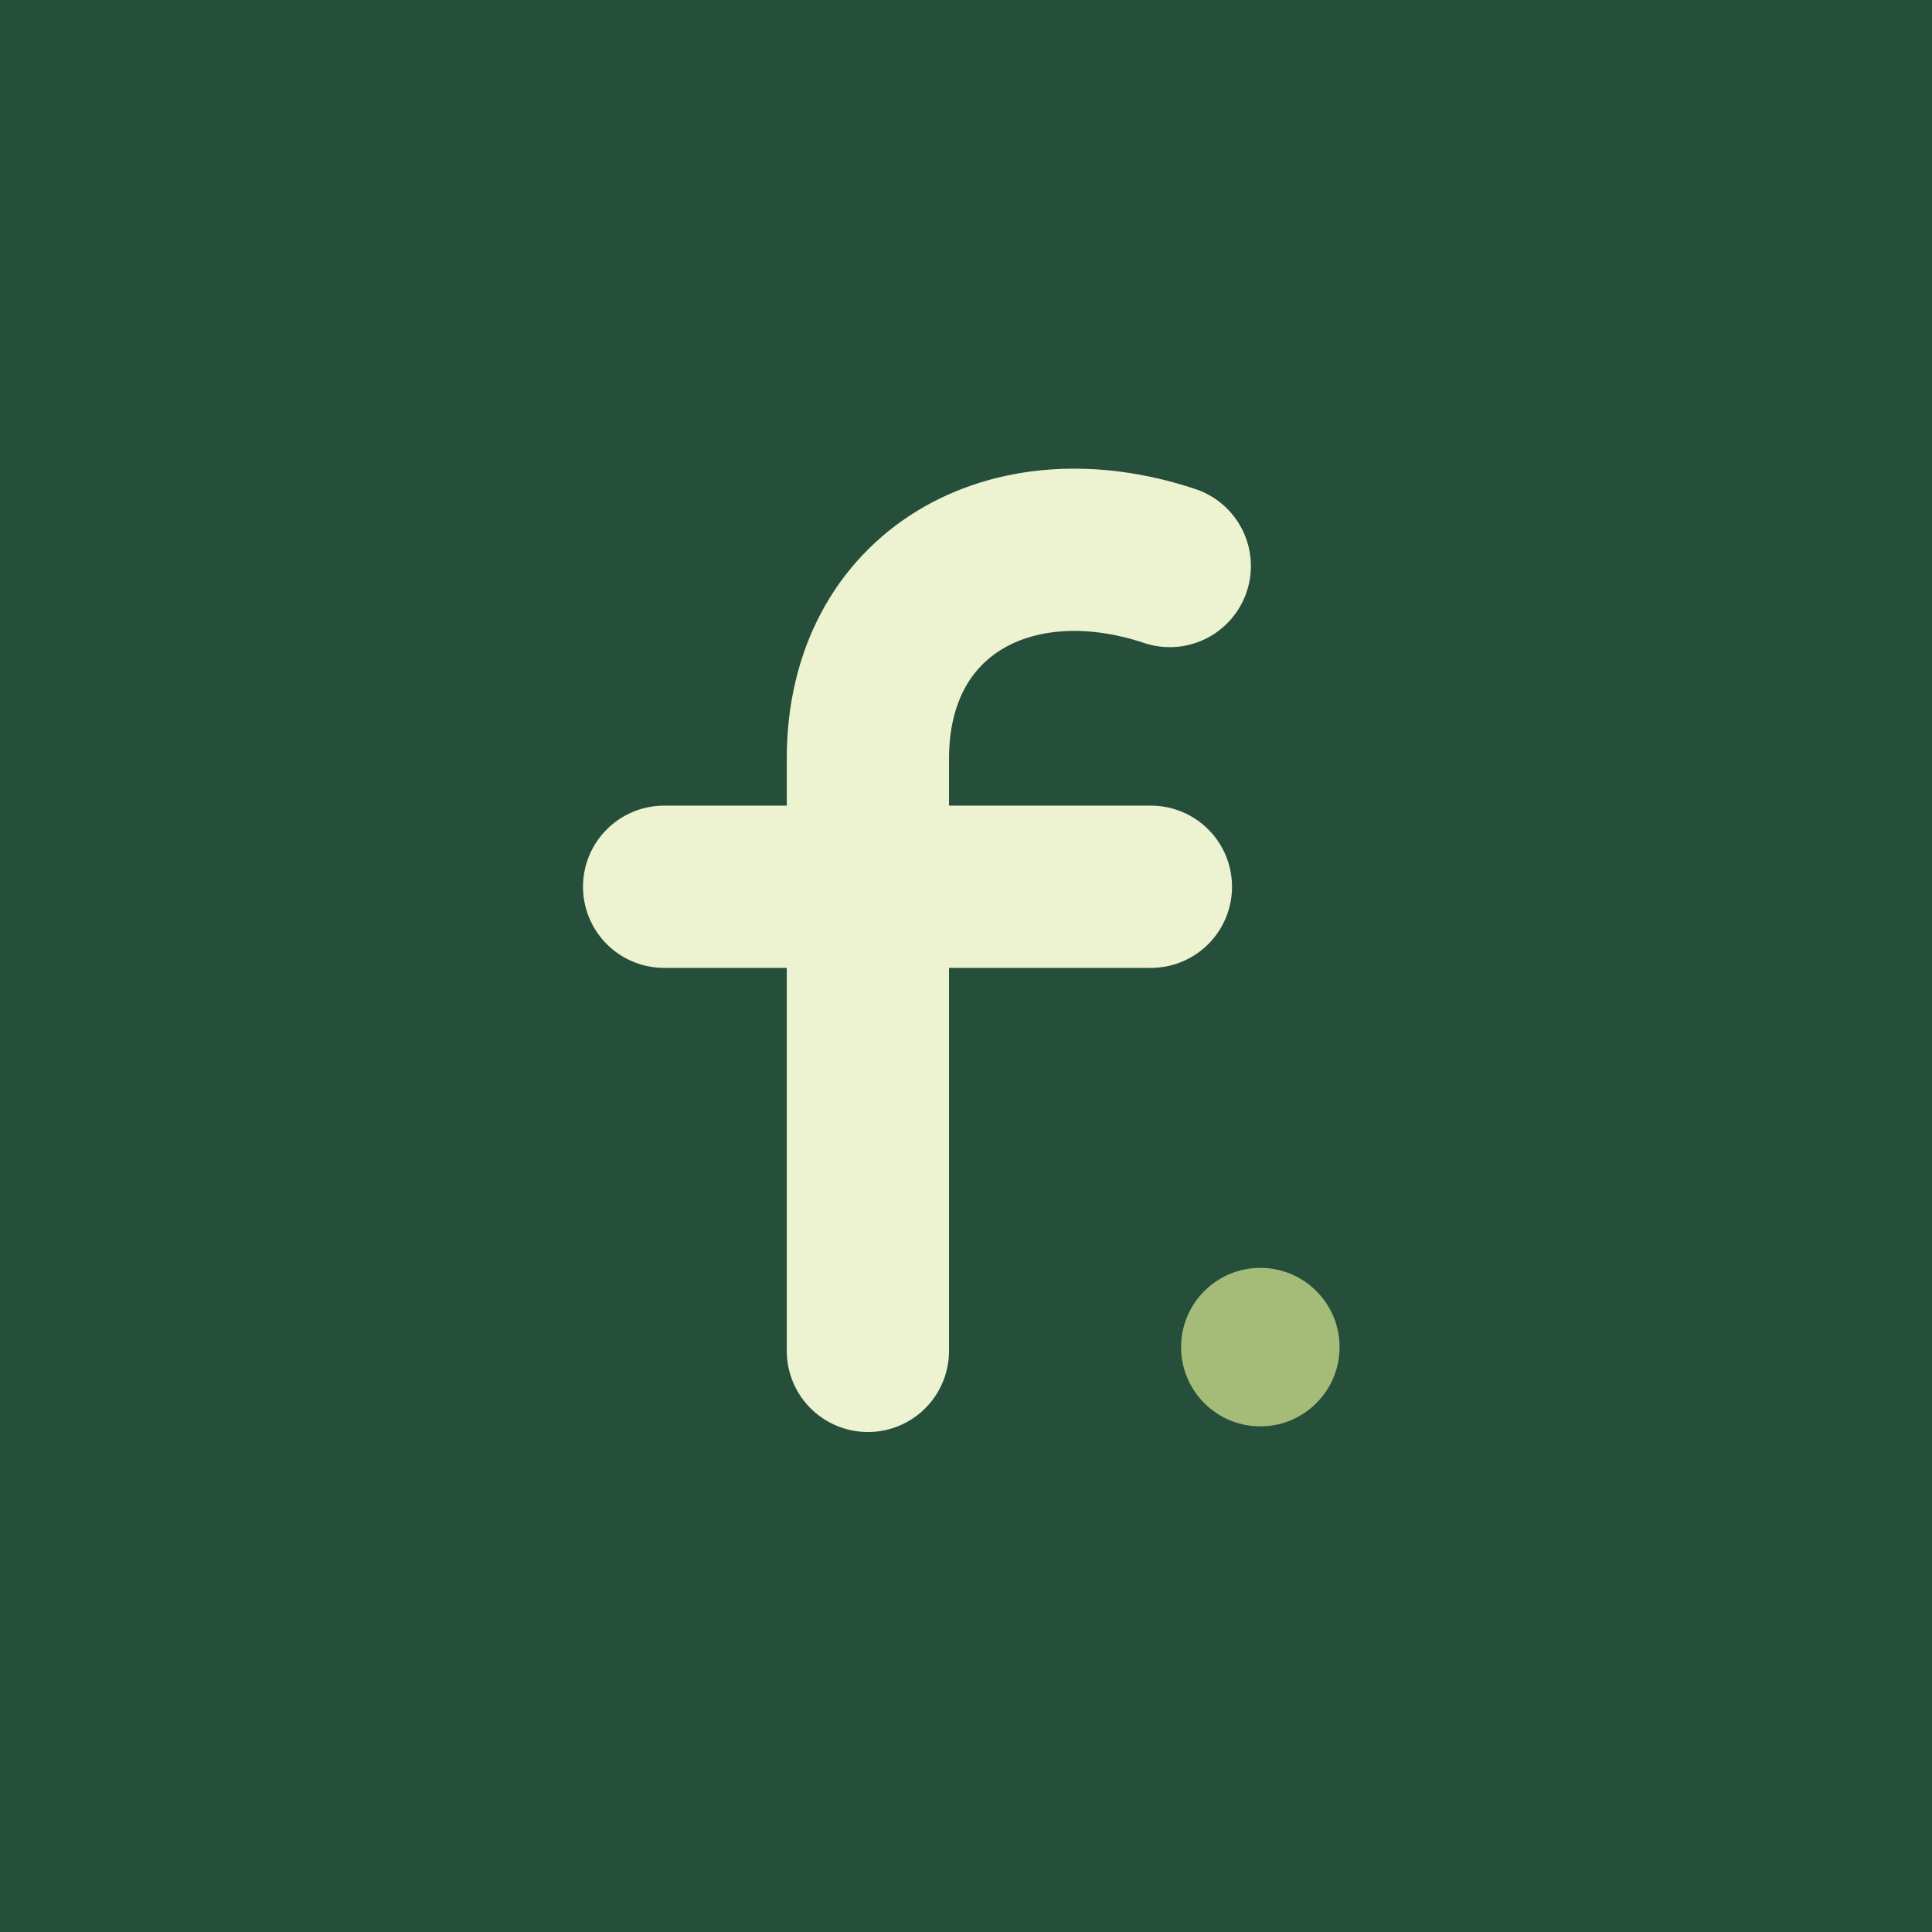
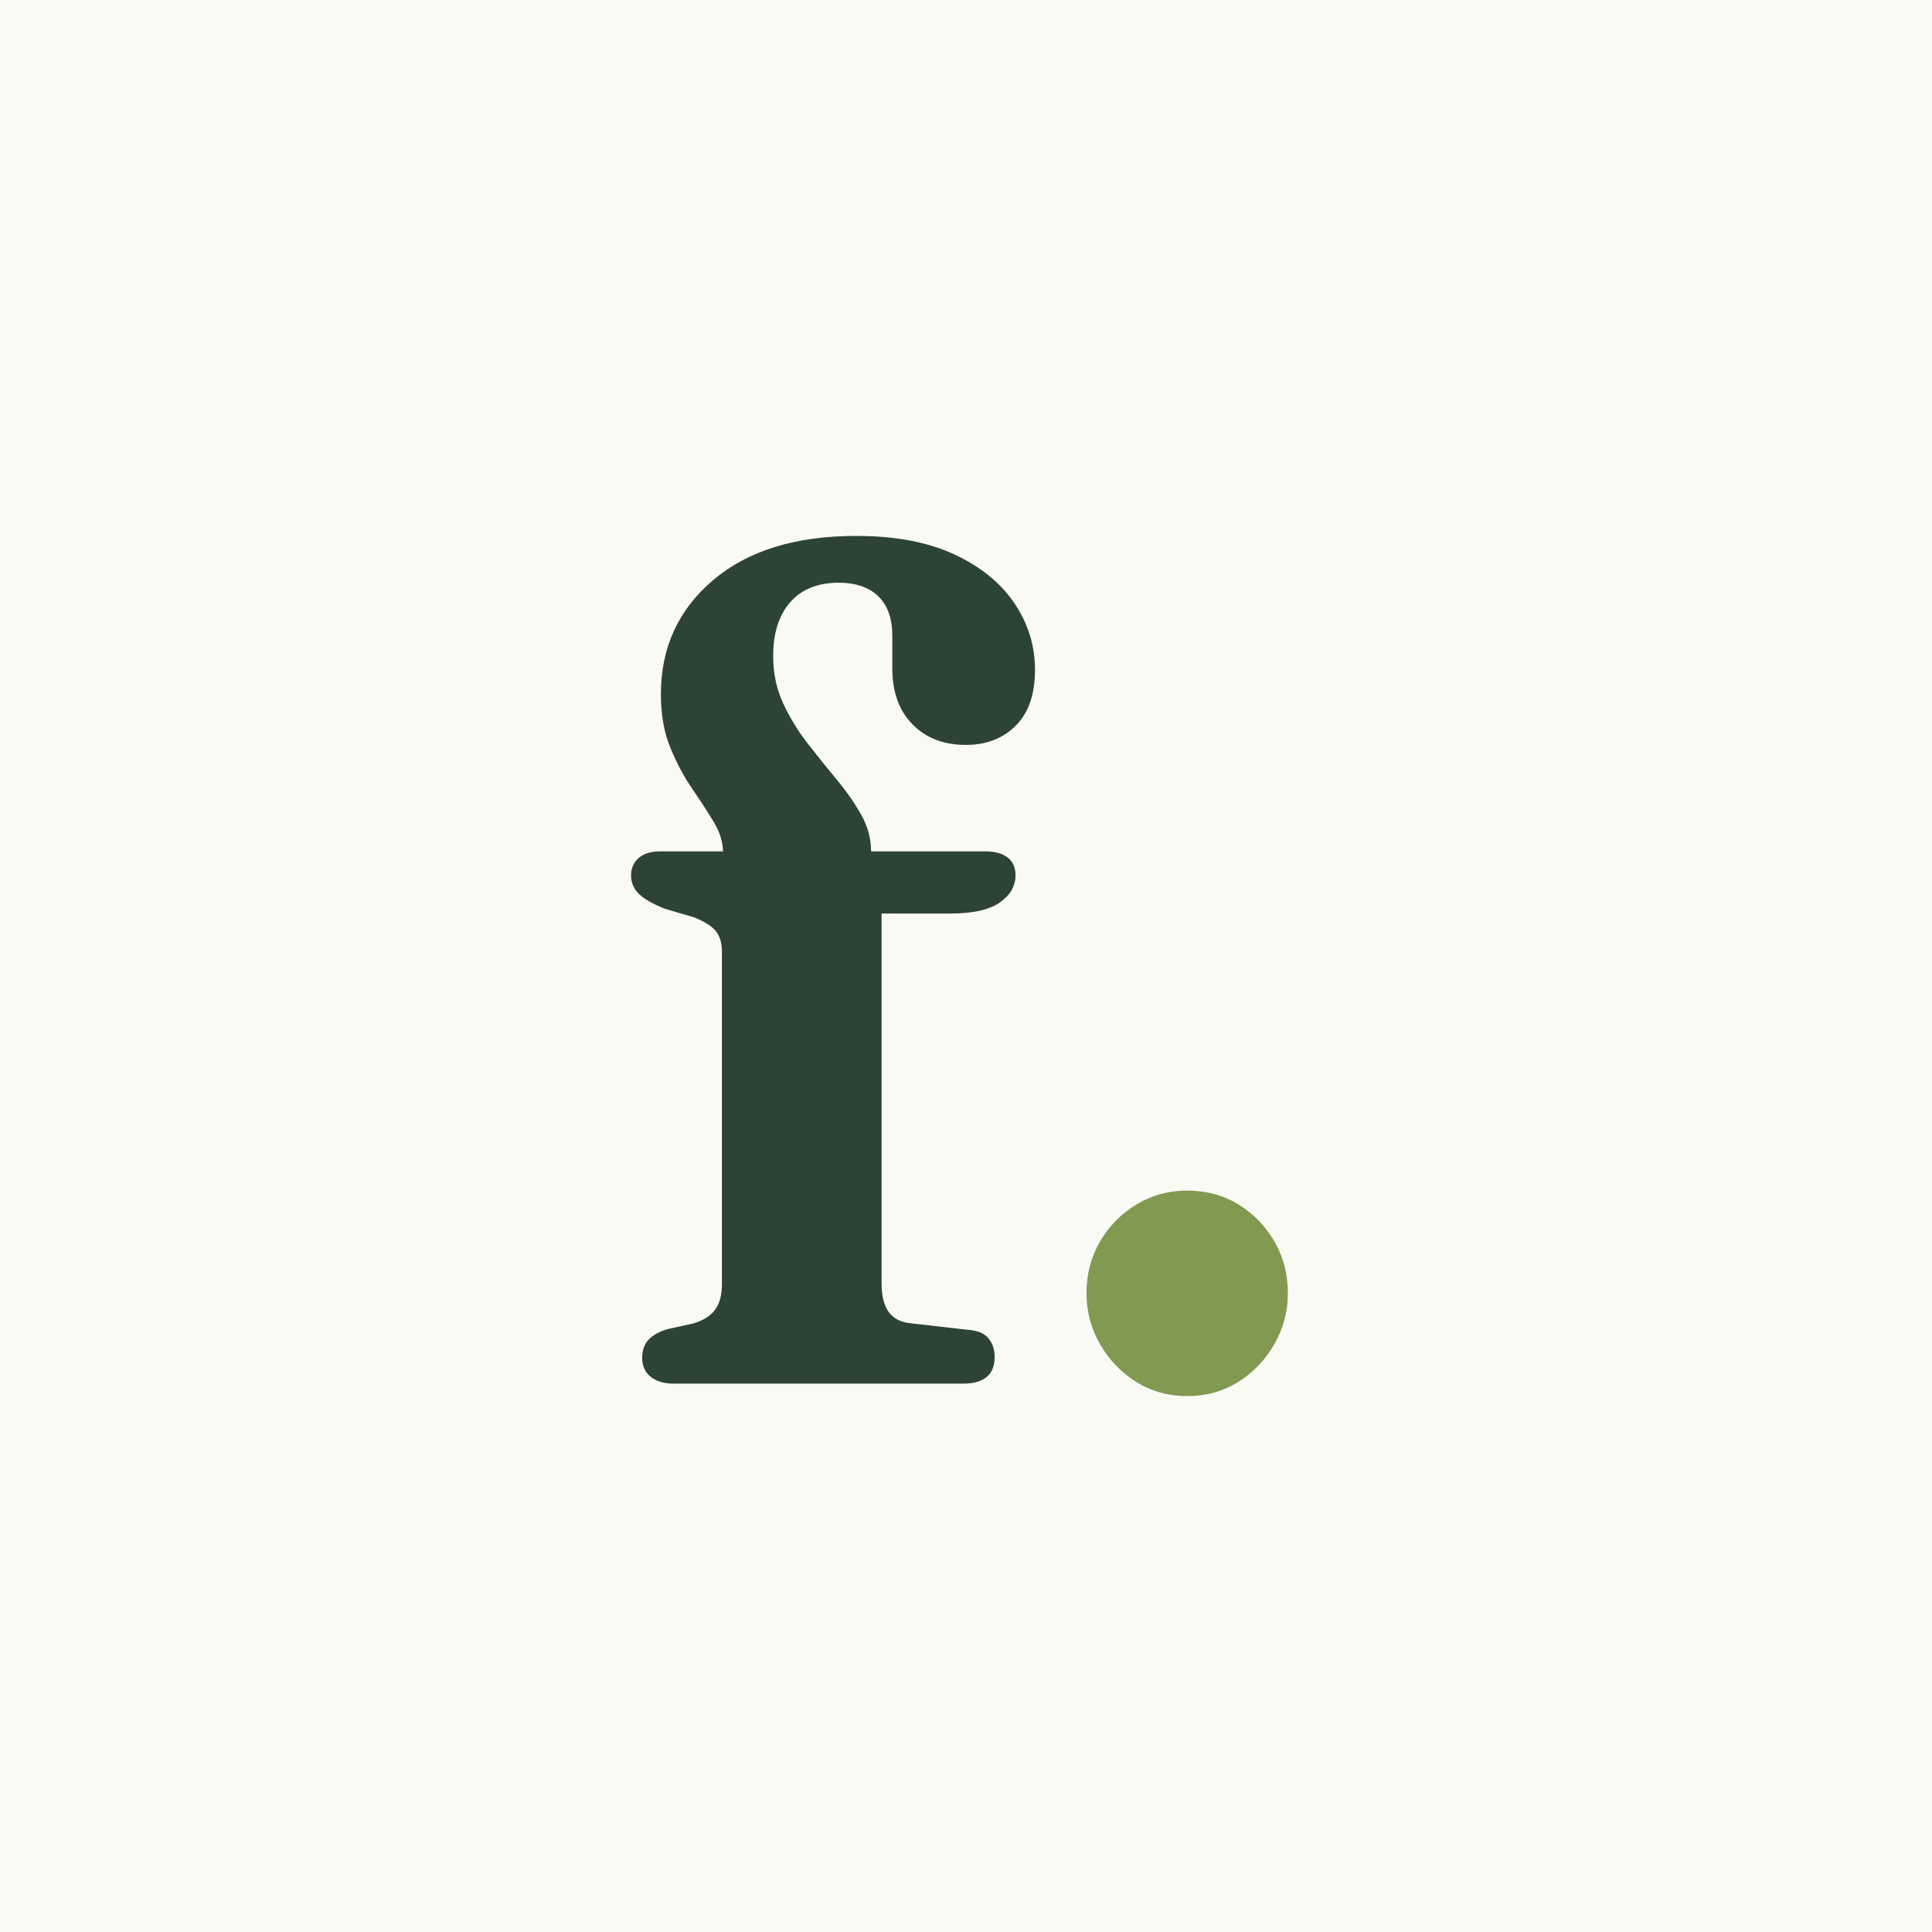
<svg xmlns="http://www.w3.org/2000/svg" viewBox="0 0 512 512">
-   <rect width="512" height="512" fill="#254e3b" />
-   <path d="M310 150C268 136 230 157 230 201v157M176 235h129" fill="none" stroke="#edf2d0" stroke-width="43" stroke-linecap="round" stroke-linejoin="round" />
-   <circle cx="334" cy="357" r="21" fill="#a5bb78" />
+   <path fill="#fafaf5" d="M0 0h512v512H0z" />
+   <g transform="translate(157.265 366.67) scale(0.155 -0.155)">
+     <path transform="translate(0 0)" fill="#2e4433" d="M492.66 171.33Q492.66 140.664 504.16 123.498Q515.66 106.331 540.993 103.331L639.993 91.998Q664.993 90.331 675.493 77.331Q685.992 64.332 685.992 45.666Q685.992 0 631.994 0H137.333Q112.334 0 97.834 11.666Q83.335 23.333 83.335 43.999Q83.335 63.332 94.334 75.165Q105.334 86.998 127.334 93.331L170.001 102.664Q195.335 109.998 207.501 125.664Q219.668 141.331 219.668 170.33V739.336Q219.668 760.336 209.501 773.336Q199.335 786.336 171.668 797.336L121.667 812.002Q90.334 824.669 77.335 837.668Q64.335 850.668 64.335 868.668Q64.335 887.001 77.168 898.5Q90.001 910 114.333 910H283L221.668 873V907.667Q221.668 933.667 205.835 960.001Q190.002 986.334 169.002 1016.835Q148.002 1047.335 131.669 1086.835Q115.335 1126.335 115.335 1178.668Q115.335 1298.001 204.501 1373.667Q293.667 1449.333 449.331 1449.333Q548.996 1449.333 616.828 1417.833Q684.661 1386.334 719.827 1334.168Q754.993 1282.002 754.993 1220.336Q754.993 1157.67 721.994 1124.837Q688.995 1092.005 636.996 1092.005Q579.997 1092.005 545.498 1127.17Q510.999 1162.336 510.999 1223.002V1278.334Q510.999 1323.001 486.999 1346.168Q462.999 1369.335 418.665 1369.335Q365.664 1369.001 336.497 1336.001Q307.33 1303 307.33 1243.666Q307.33 1199.666 324.496 1162.833Q341.663 1126 366.662 1094Q391.662 1062 416.661 1031.833Q441.661 1001.667 458.161 972Q474.66 942.333 474.66 911V863.334L439.328 910H669.995Q694.661 910 708.16 899.5Q721.66 889 721.66 869.334Q721.66 841.668 694.994 822.669Q668.328 803.669 609.33 803.669H492.66Z" />
+     <path transform="translate(756 0)" fill="#829951" d="M258.993 -21.333Q210.664 -21.333 171.832 3Q132.999 27.333 110 67.654Q87 107.975 87 154.663Q87 203.302 110.166 242.981Q133.333 282.661 172.498 306.327Q211.664 329.993 259.104 329.993Q308.238 329.993 346.782 306.327Q385.327 282.661 408.327 242.981Q431.326 203.302 431.326 154.663Q431.326 107.975 408.327 67.654Q385.327 27.333 346.749 3Q308.17 -21.333 258.993 -21.333Z" />
+   </g>
</svg>
